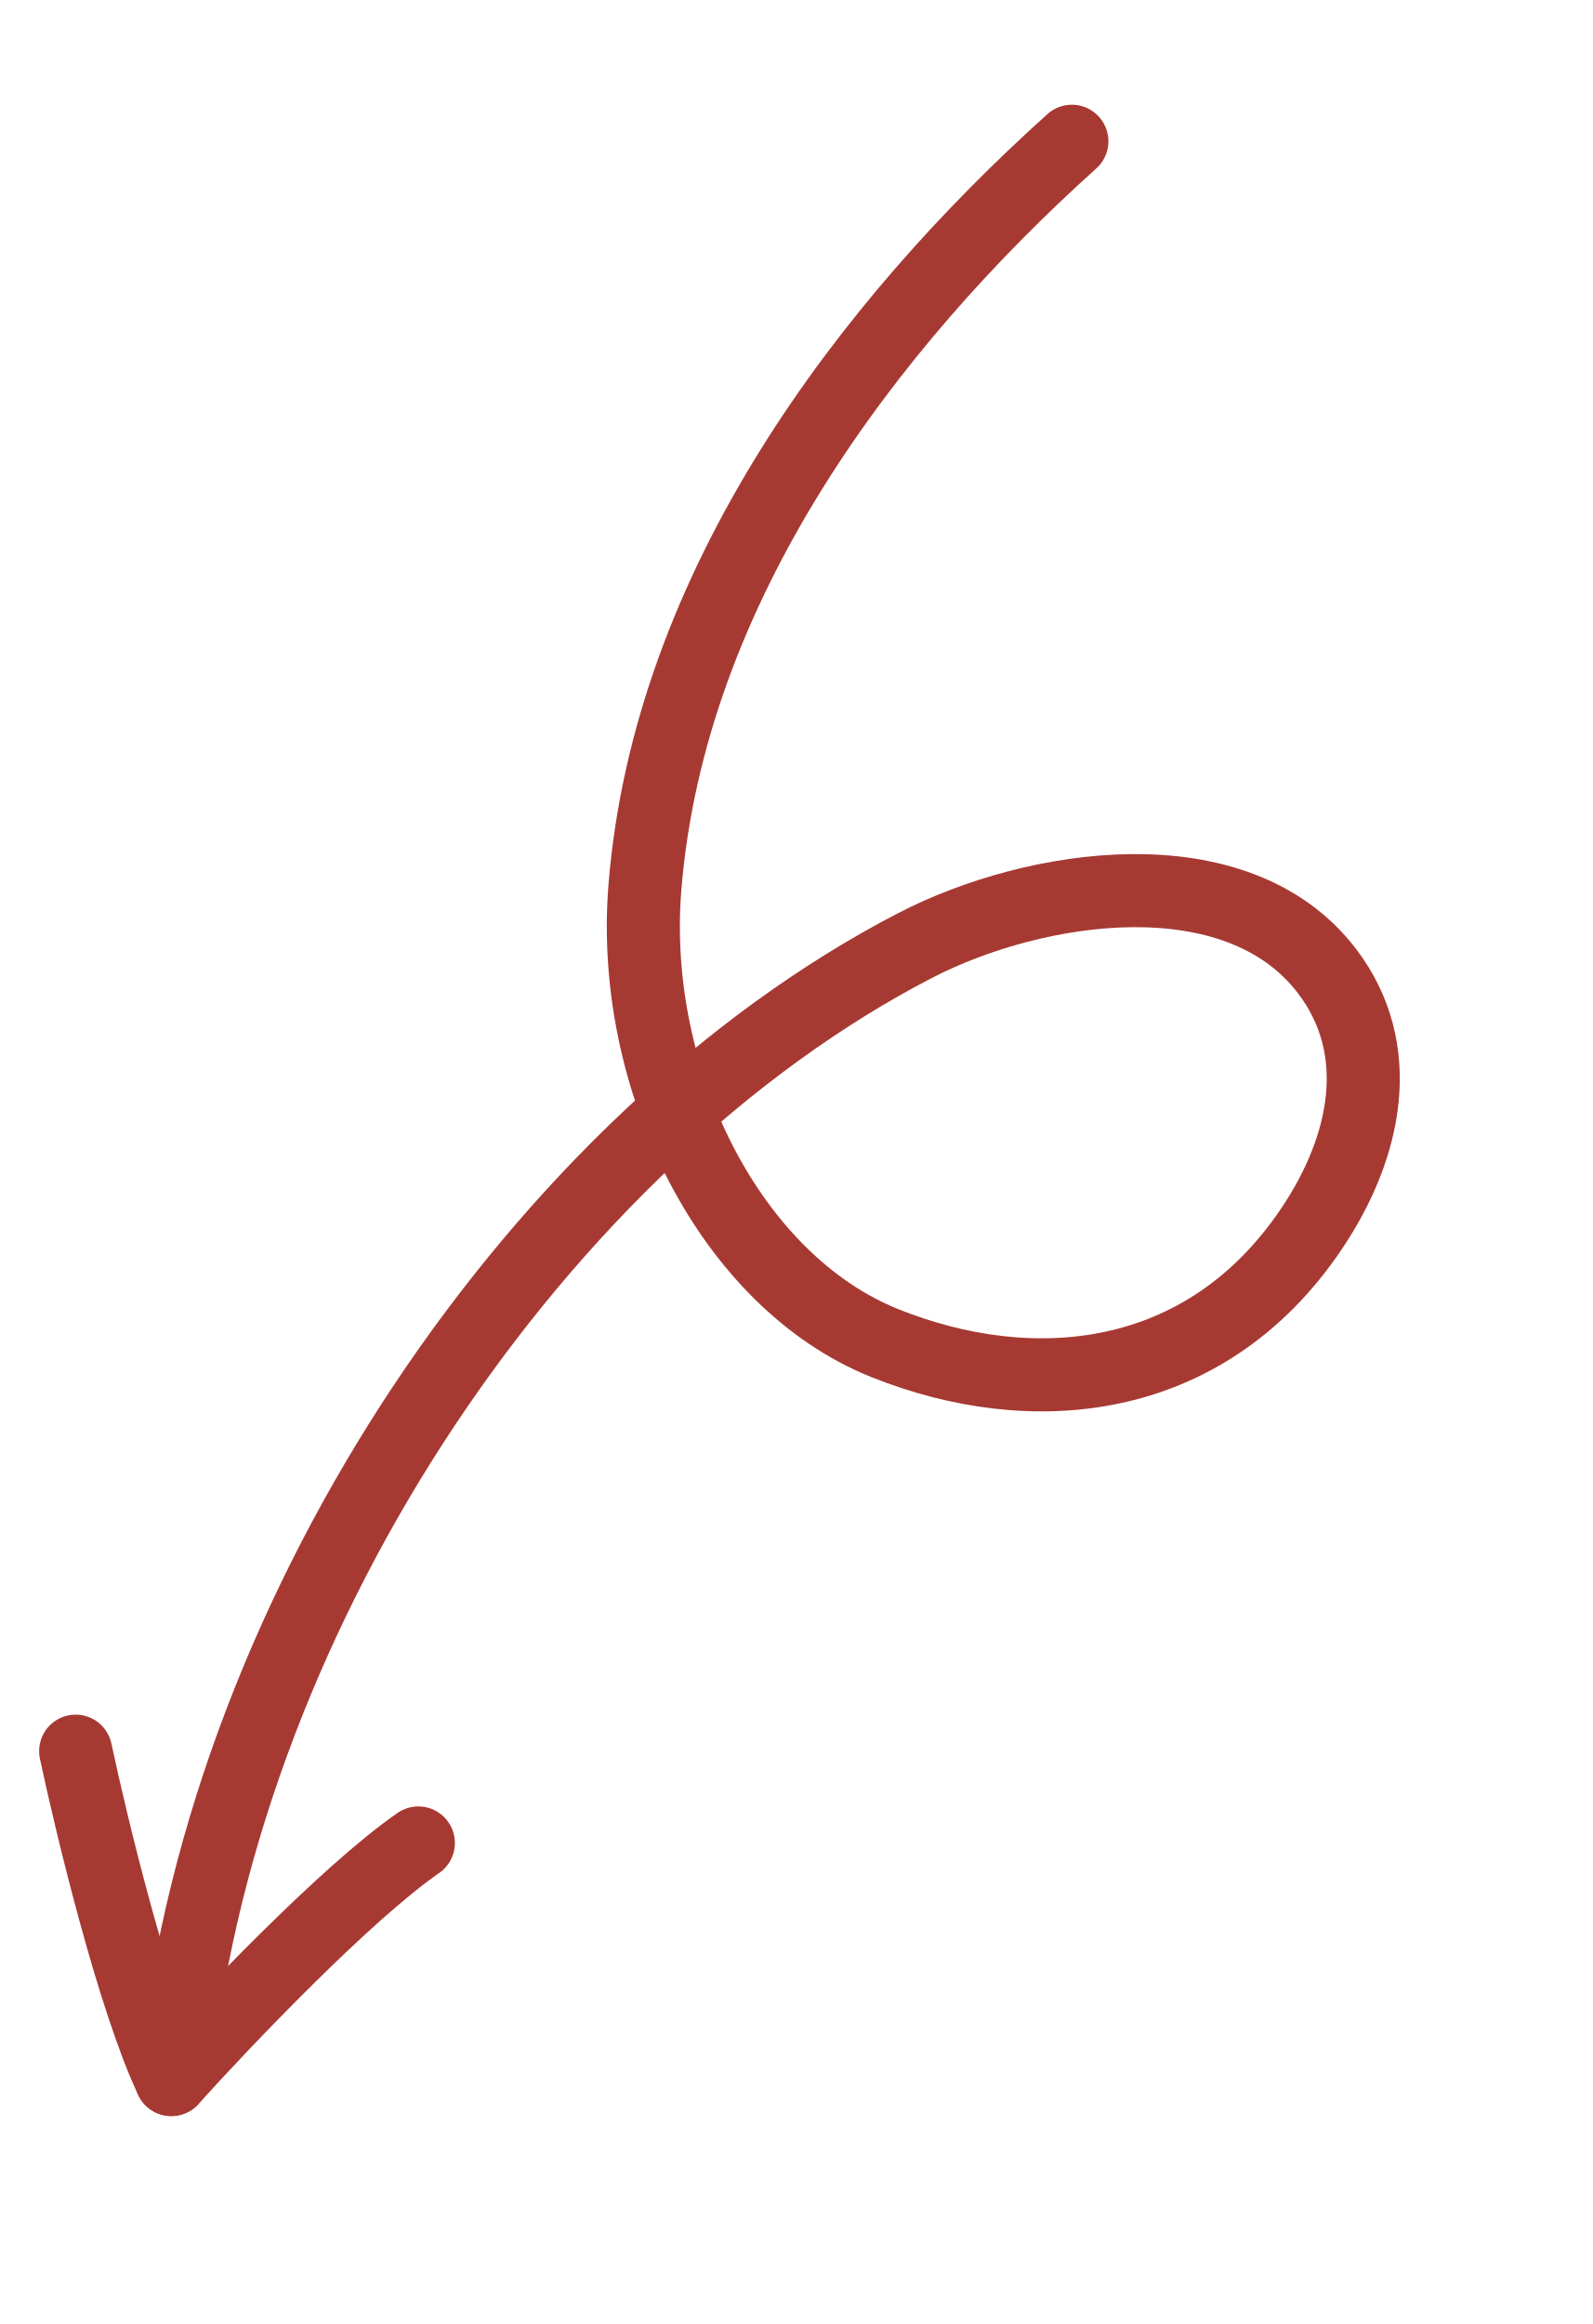
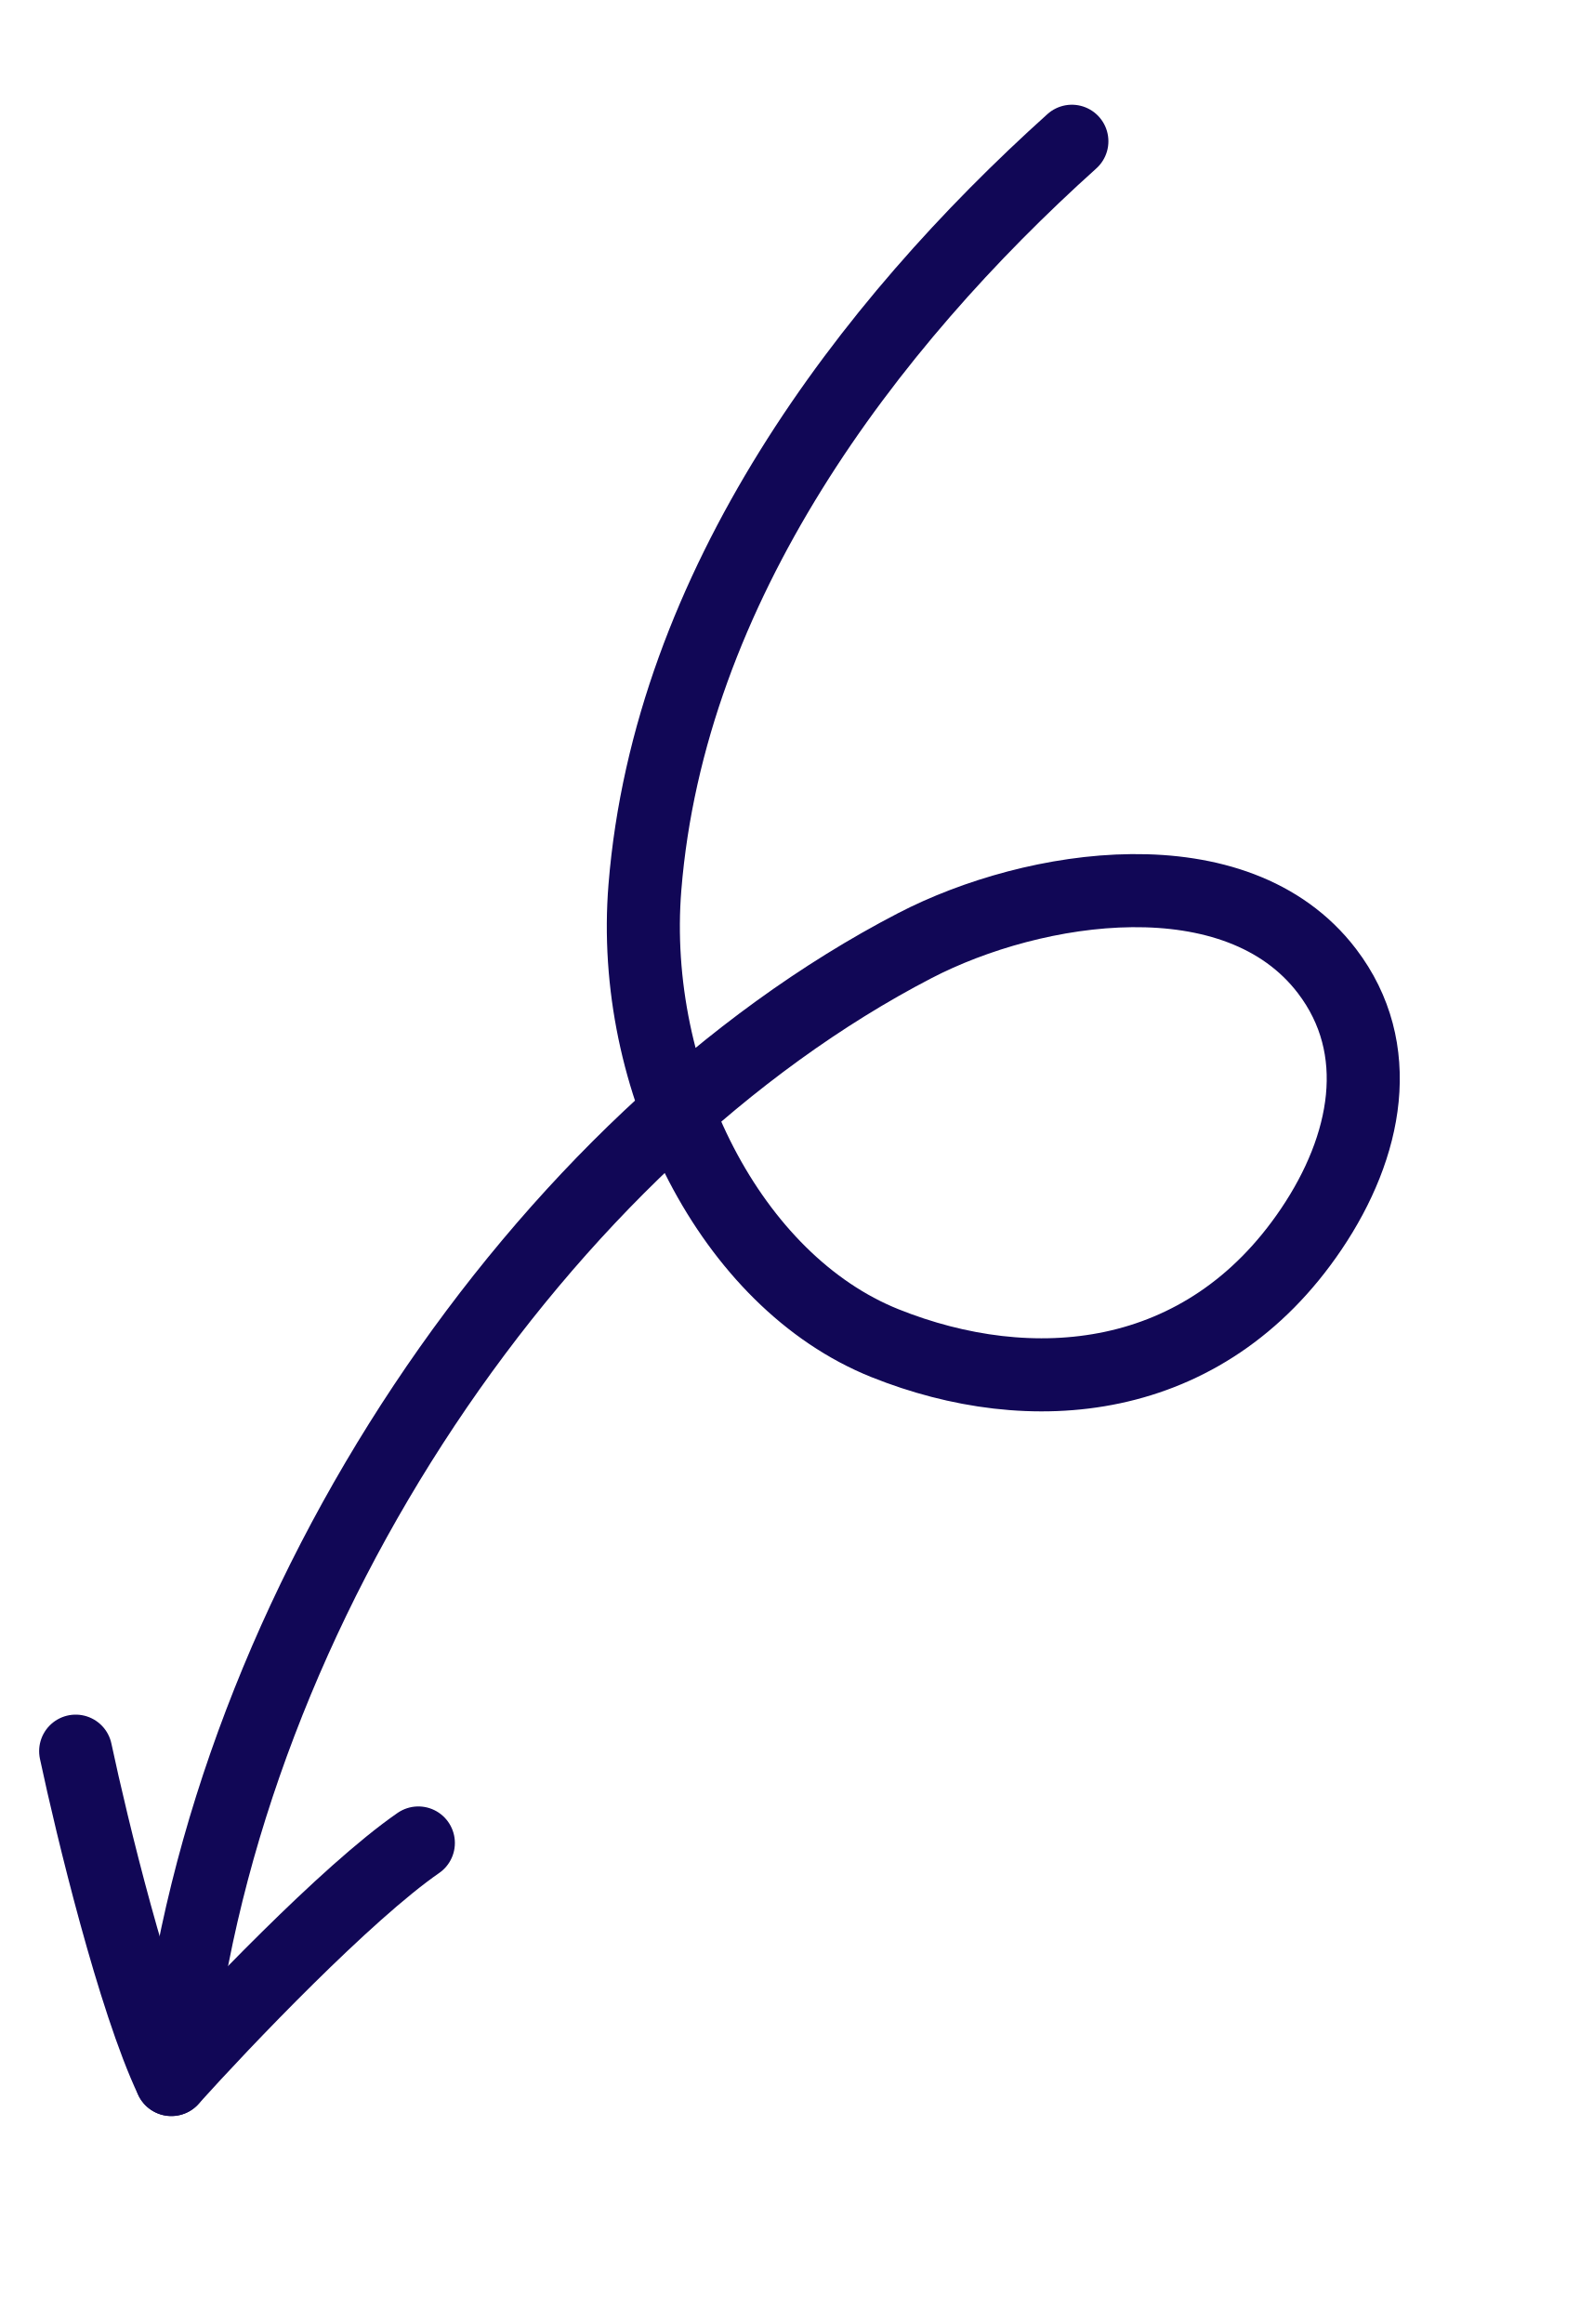
<svg xmlns="http://www.w3.org/2000/svg" viewBox="0 0 109 159" fill="none">
-   <path d="M73.349 9.665C59.364 22.238 45.798 40.076 44.132 60.708C43.067 73.894 50.011 87.669 60.558 91.895C70.519 95.887 82.408 94.951 89.735 84.088C93.555 78.426 94.859 71.751 90.808 66.439C84.618 58.324 70.778 60.457 62.598 64.7C37.068 77.941 15.487 109.783 12.058 141.24" stroke="#A73933" stroke-width="5" stroke-linecap="round" />
-   <path d="M5.178 119.809C6.29 125.038 9.156 136.852 11.724 142.274" stroke="#A73933" stroke-width="5" stroke-linecap="round" />
-   <path d="M11.727 142.272C15.304 138.299 23.693 129.501 28.628 126.09" stroke="#A73933" stroke-width="5" stroke-linecap="round" />
+   <path d="M73.349 9.665C59.364 22.238 45.798 40.076 44.132 60.708C43.067 73.894 50.011 87.669 60.558 91.895C70.519 95.887 82.408 94.951 89.735 84.088C93.555 78.426 94.859 71.751 90.808 66.439C84.618 58.324 70.778 60.457 62.598 64.7C37.068 77.941 15.487 109.783 12.058 141.24" stroke="#110756" stroke-width="5" stroke-linecap="round" />
+   <path d="M5.178 119.809C6.29 125.038 9.156 136.852 11.724 142.274" stroke="#110756" stroke-width="5" stroke-linecap="round" />
+   <path d="M11.727 142.272C15.304 138.299 23.693 129.501 28.628 126.09" stroke="#110756" stroke-width="5" stroke-linecap="round" />
</svg>
